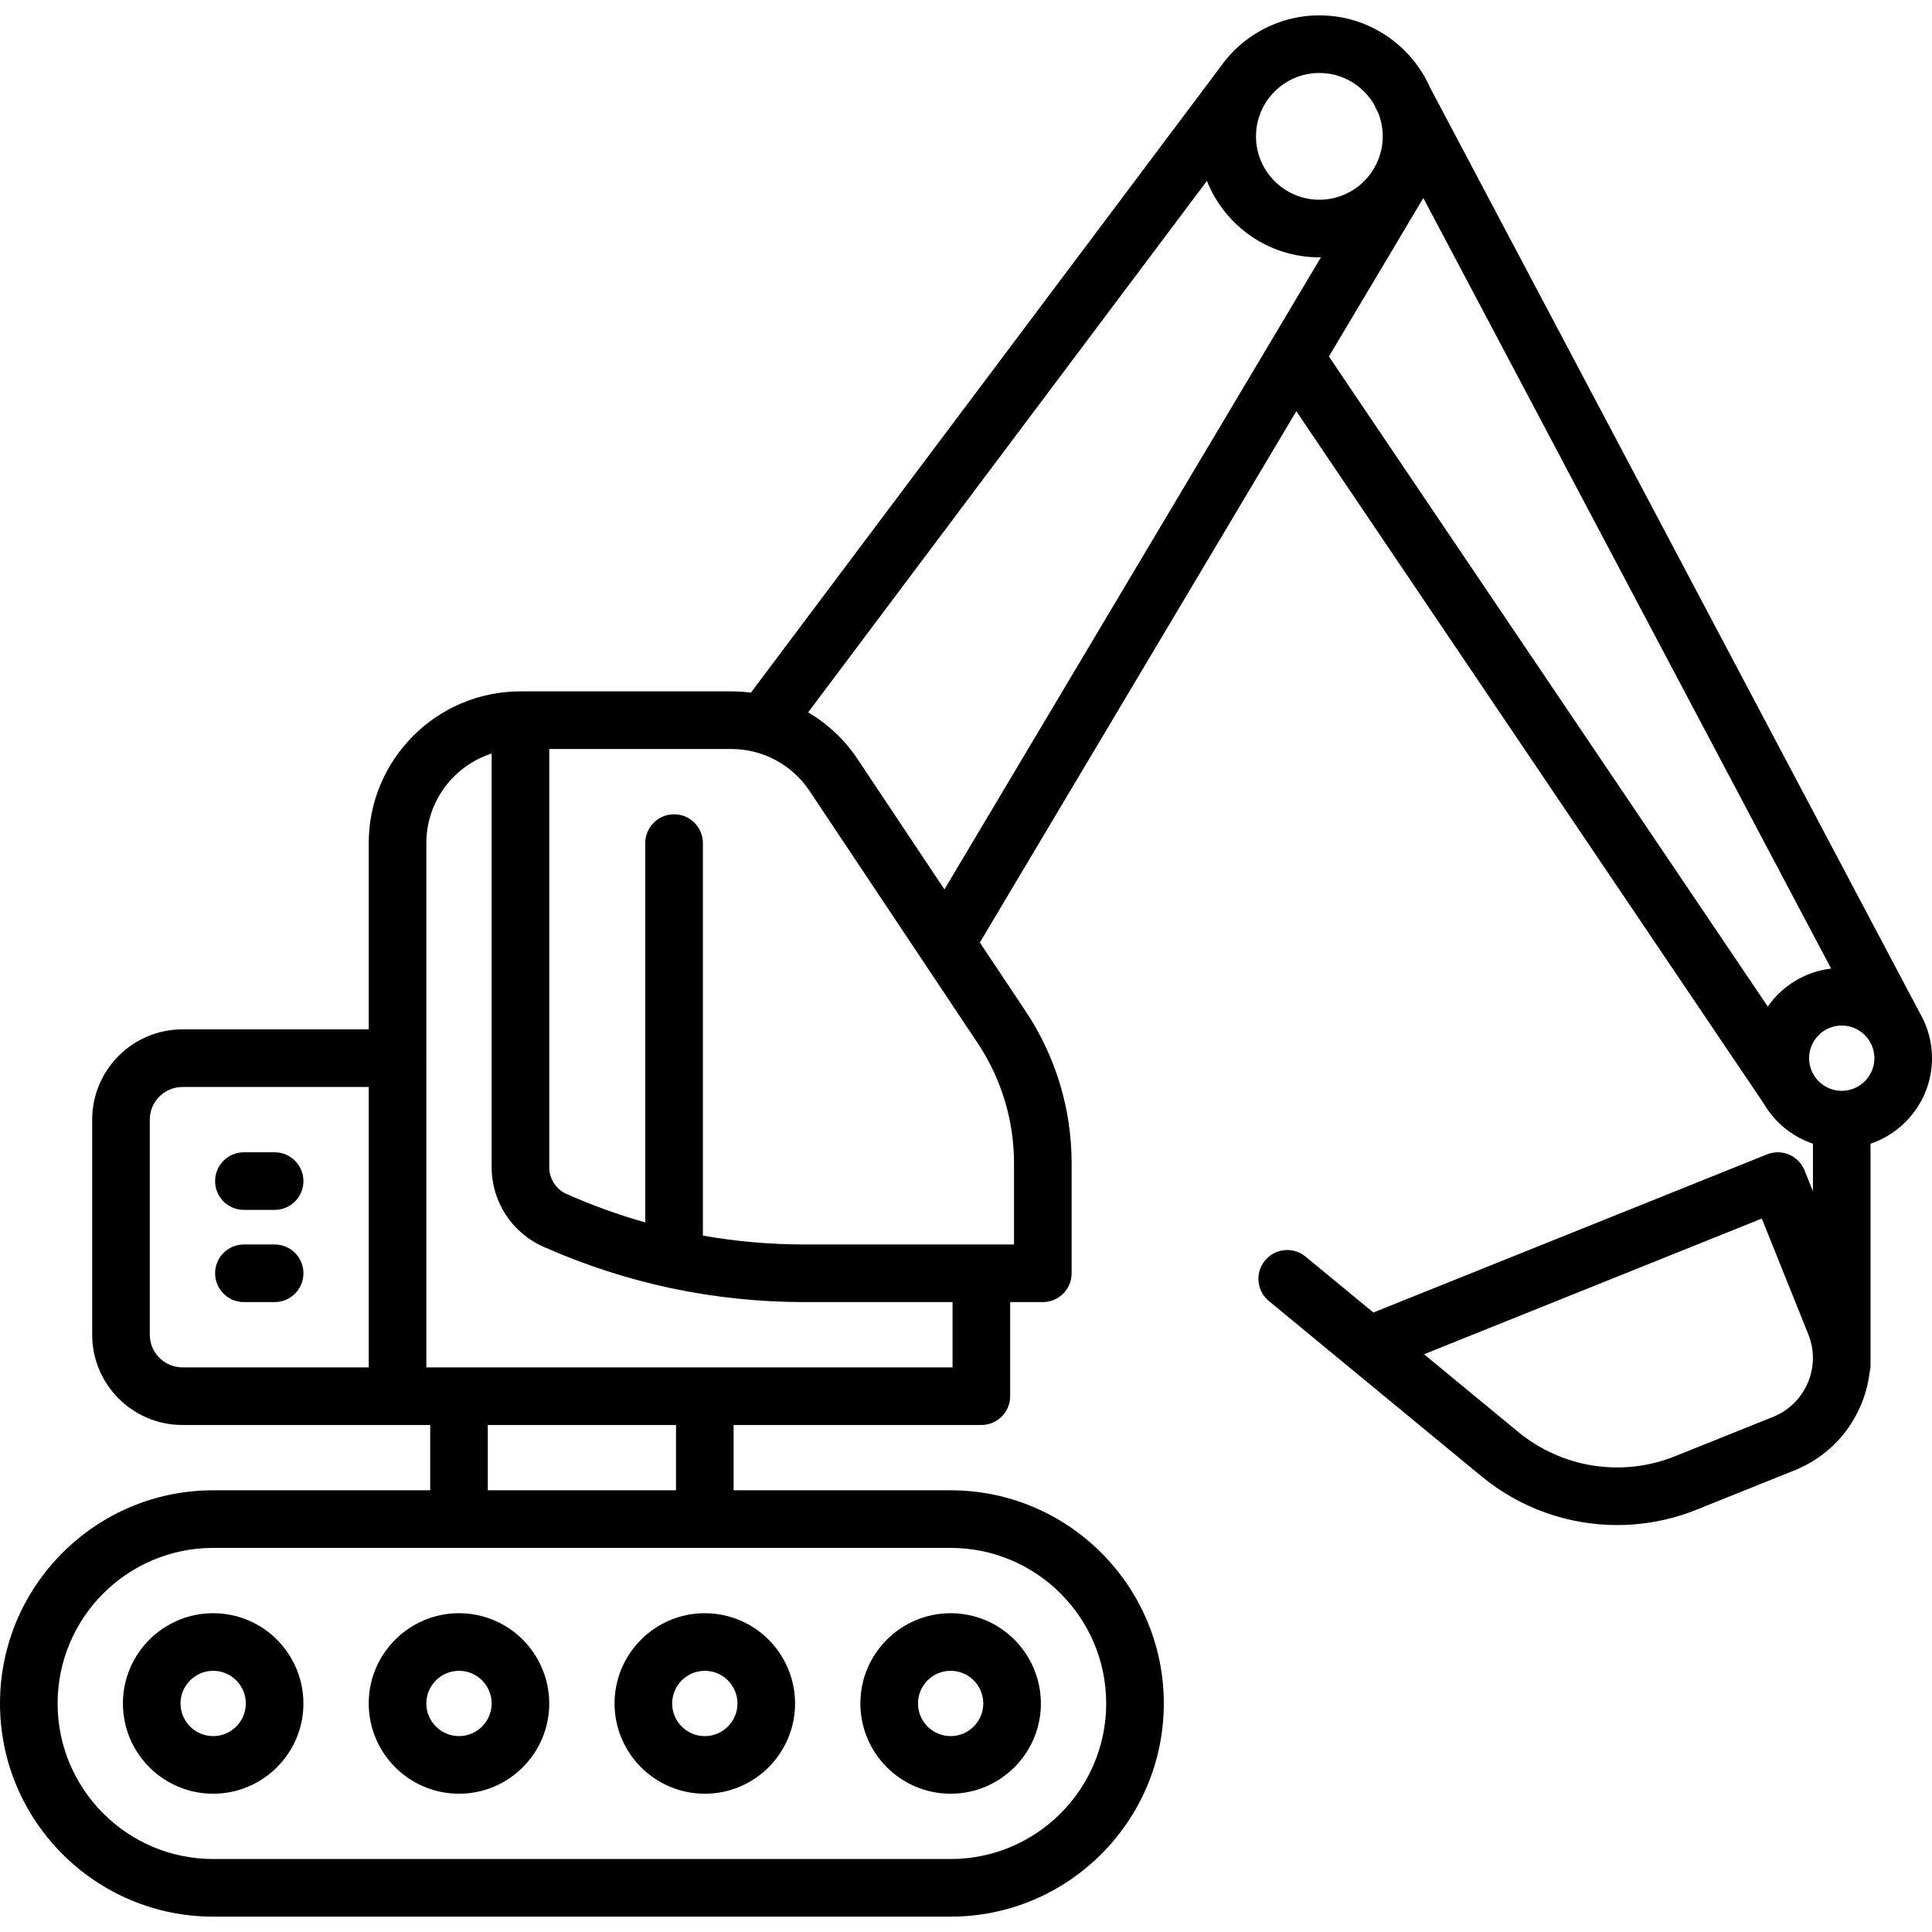
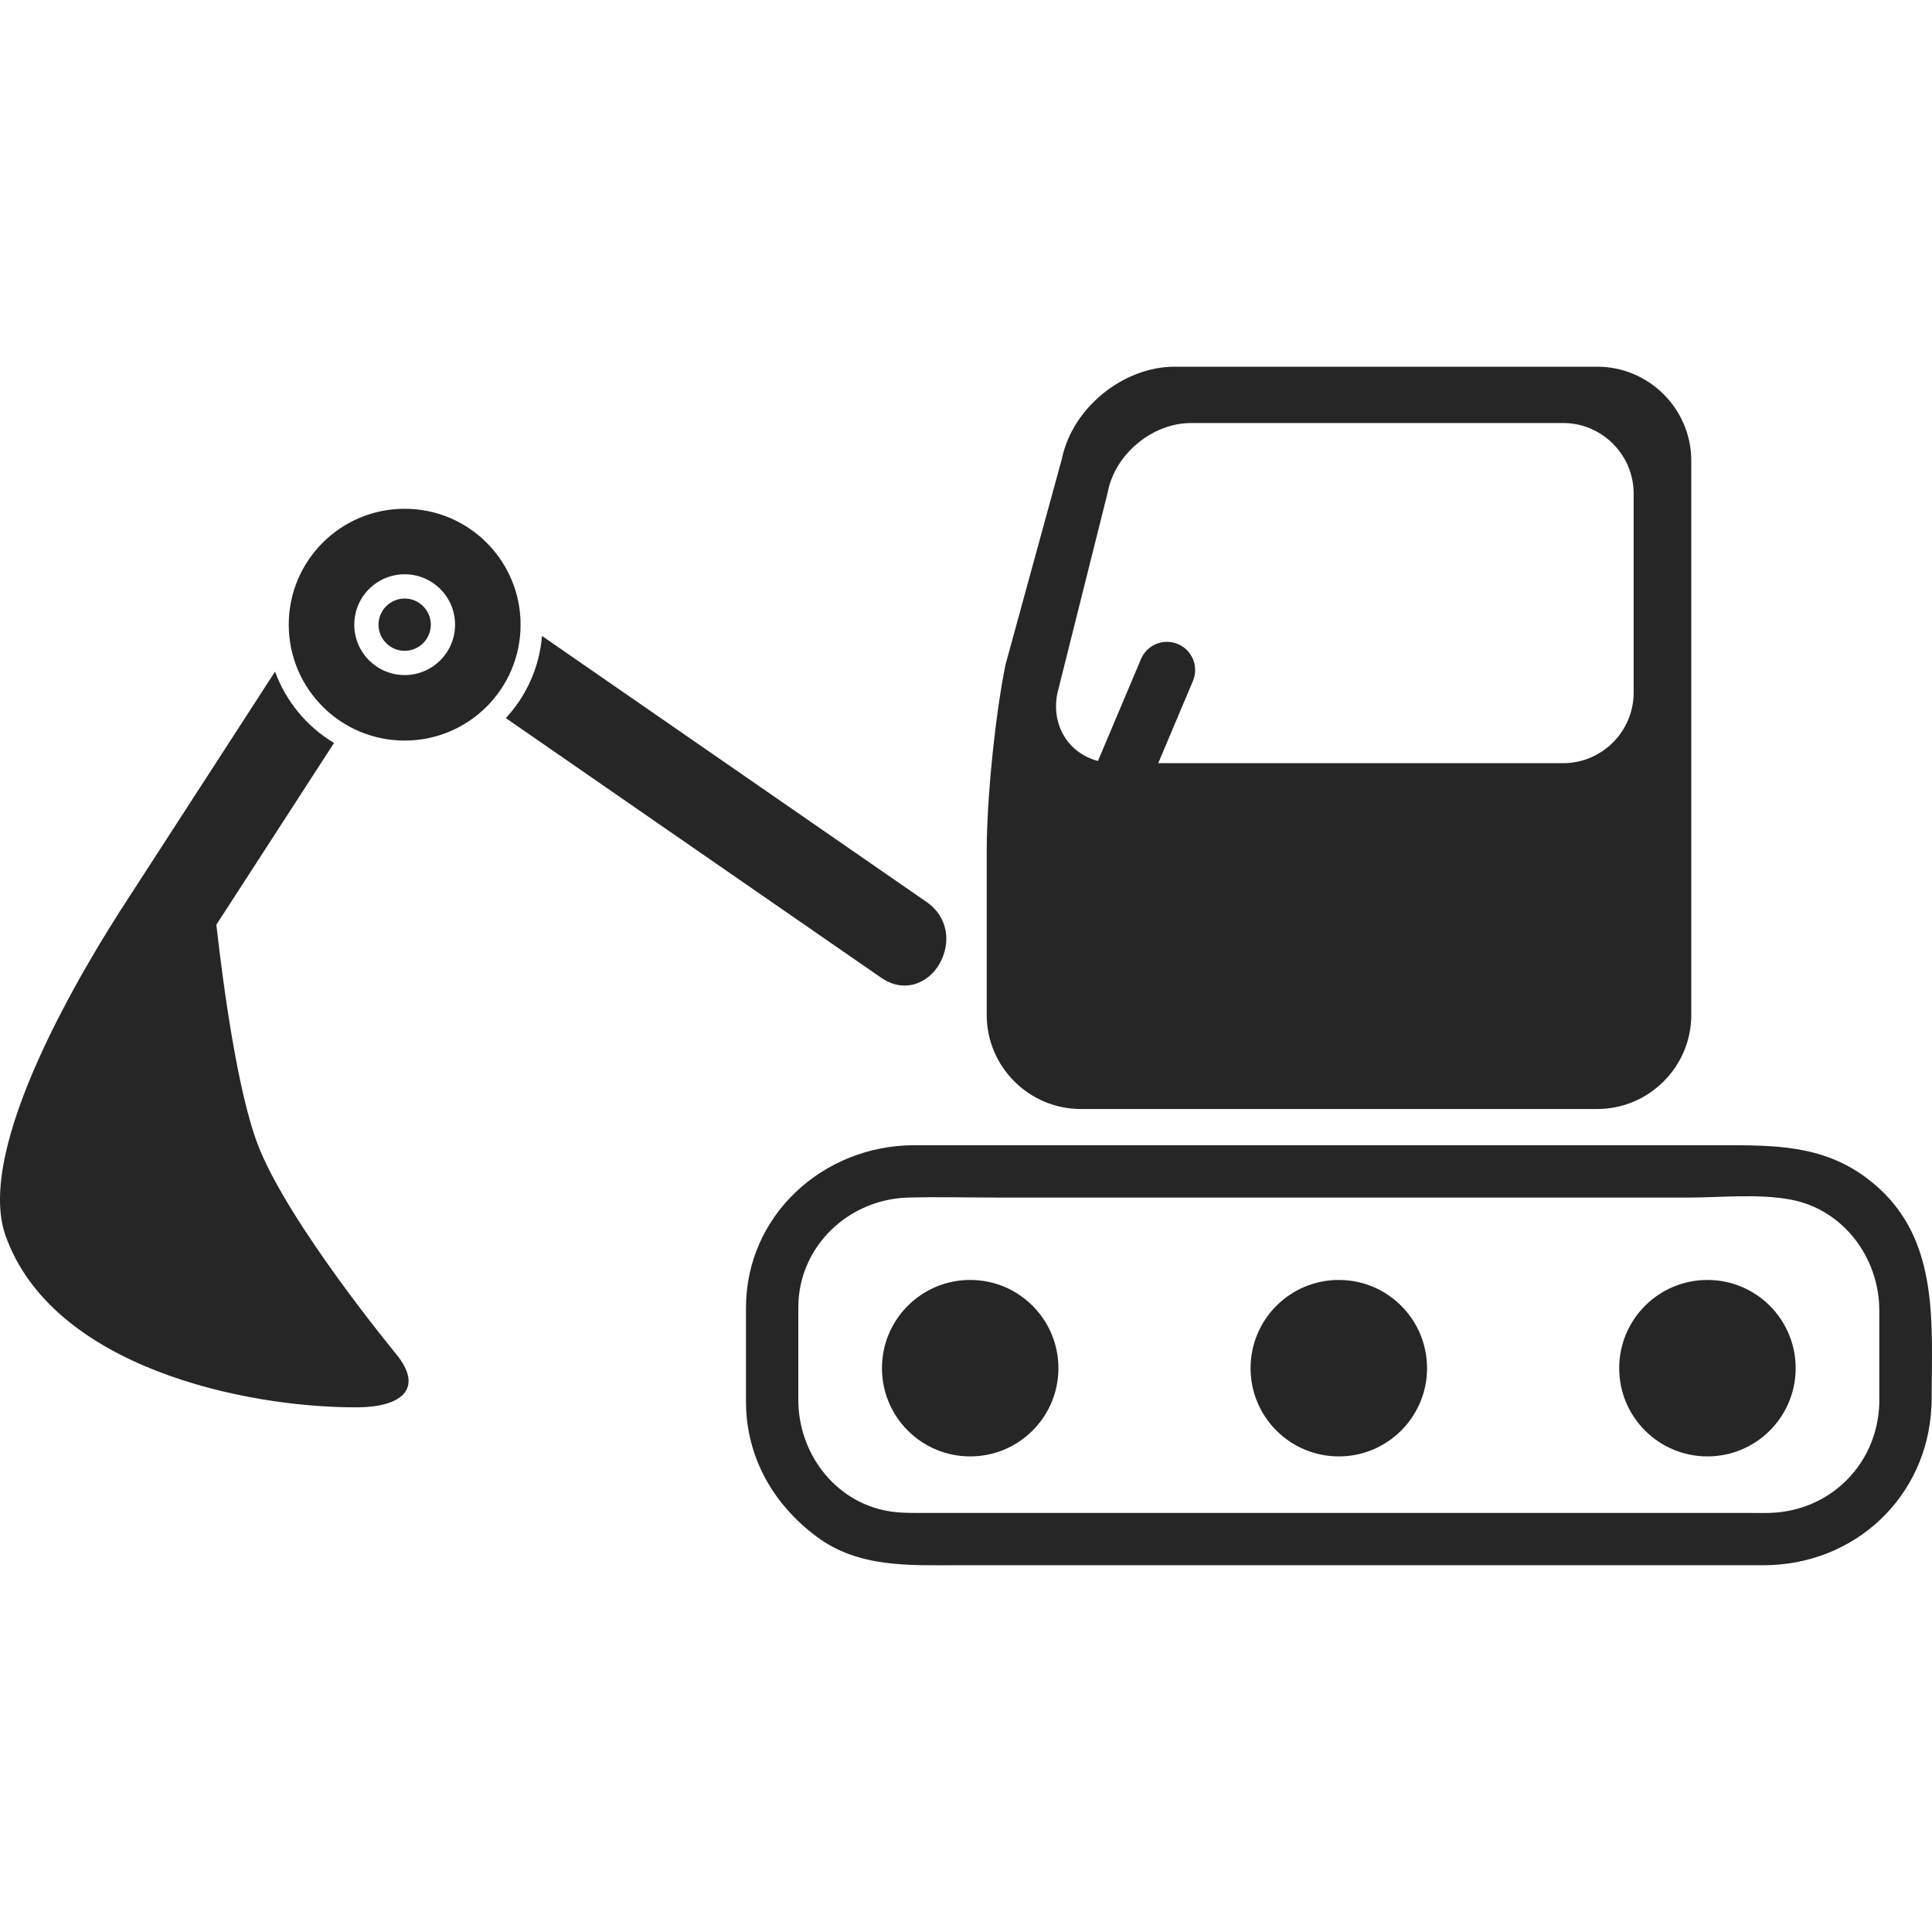
- <svg xmlns="http://www.w3.org/2000/svg" version="1.1" id="Capa_1" x="0px" y="0px" viewBox="0 0 503 503" style="enable-background:new 0 0 503 503;" xml:space="preserve">
+ <svg xmlns="http://www.w3.org/2000/svg" version="1.1" id="Capa_1" x="0px" y="0px" width="512px" height="512px" viewBox="0 0 352.647 352.647" style="enable-background:new 0 0 352.647 352.647;" xml:space="preserve">
  <g>
-     <path d="M32,443.5c0,12.958,10.542,23.5,23.5,23.5S79,456.458,79,443.5c0-8.359-4.497-16.155-11.735-20.346   C63.703,421.091,59.634,420,55.5,420C42.542,420,32,430.542,32,443.5z M64,443.5c0,4.687-3.813,8.5-8.5,8.5s-8.5-3.813-8.5-8.5   s3.813-8.5,8.5-8.5c1.498,0,2.966,0.392,4.248,1.135C62.371,437.653,64,440.476,64,443.5z" />
-     <path d="M119.5,467c12.958,0,23.5-10.542,23.5-23.5c0-8.359-4.497-16.155-11.735-20.346c-3.563-2.063-7.631-3.154-11.765-3.154   c-12.958,0-23.5,10.542-23.5,23.5S106.542,467,119.5,467z M119.5,435c1.498,0,2.966,0.392,4.248,1.135   c2.623,1.519,4.252,4.341,4.252,7.365c0,4.687-3.813,8.5-8.5,8.5s-8.5-3.813-8.5-8.5S114.813,435,119.5,435z" />
-     <path d="M183.5,467c12.958,0,23.5-10.542,23.5-23.5c0-8.359-4.497-16.155-11.735-20.346c-3.563-2.063-7.631-3.154-11.765-3.154   c-12.958,0-23.5,10.542-23.5,23.5S170.542,467,183.5,467z M183.5,435c1.498,0,2.966,0.392,4.248,1.135   c2.623,1.519,4.252,4.341,4.252,7.365c0,4.687-3.813,8.5-8.5,8.5s-8.5-3.813-8.5-8.5S178.813,435,183.5,435z" />
-     <path d="M247.5,467c12.958,0,23.5-10.542,23.5-23.5c0-8.359-4.497-16.155-11.735-20.346c-3.563-2.063-7.631-3.154-11.765-3.154   c-12.958,0-23.5,10.542-23.5,23.5S234.542,467,247.5,467z M247.5,435c1.498,0,2.966,0.392,4.248,1.135   c2.623,1.519,4.252,4.341,4.252,7.365c0,4.687-3.813,8.5-8.5,8.5s-8.5-3.813-8.5-8.5S242.813,435,247.5,435z" />
-     <path d="M63.5,315h8c4.142,0,7.5-3.358,7.5-7.5s-3.358-7.5-7.5-7.5h-8c-4.142,0-7.5,3.358-7.5,7.5S59.358,315,63.5,315z" />
-     <path d="M63.5,339h8c4.142,0,7.5-3.358,7.5-7.5s-3.358-7.5-7.5-7.5h-8c-4.142,0-7.5,3.358-7.5,7.5S59.358,339,63.5,339z" />
-     <path d="M499.818,263.715L372.285,22.73C367.376,11.708,356.324,4,343.5,4c-10.74,0-20.238,5.407-25.926,13.638   c-0.013,0.017-0.027,0.031-0.04,0.048L195.498,180.337c-1.686-0.219-3.396-0.337-5.124-0.337H135.5c-21.78,0-39.5,17.72-39.5,39.5   V268H47.5C34.542,268,24,278.542,24,291.5v56c0,12.958,10.542,23.5,23.5,23.5h56h8.5v17H55.5C24.897,388,0,412.897,0,443.5   S24.897,499,55.5,499h192c30.603,0,55.5-24.897,55.5-55.5S278.103,388,247.5,388H191v-17h64.5c4.142,0,7.5-3.358,7.5-7.5v-24.499   l8.501-0.001c0.101,0,0.199-0.011,0.299-0.015c0.156-0.006,0.313-0.008,0.467-0.024c0.079-0.008,0.154-0.025,0.232-0.035   c0.171-0.023,0.344-0.044,0.511-0.078c0.136-0.028,0.268-0.068,0.401-0.103c0.106-0.028,0.214-0.05,0.318-0.082   c0.082-0.026,0.16-0.06,0.241-0.088c0.151-0.052,0.302-0.102,0.448-0.164c0.017-0.007,0.033-0.017,0.051-0.024   c0.43-0.186,0.84-0.408,1.223-0.667c0.096-0.065,0.186-0.139,0.279-0.208c0.1-0.074,0.203-0.144,0.299-0.223   c0.102-0.084,0.196-0.177,0.293-0.266c0.08-0.073,0.163-0.142,0.24-0.218c0.07-0.07,0.132-0.146,0.199-0.219   c0.096-0.104,0.195-0.205,0.285-0.314c0.033-0.04,0.061-0.084,0.093-0.125c0.117-0.148,0.233-0.296,0.338-0.453   c0.048-0.071,0.088-0.147,0.134-0.22c0.083-0.131,0.167-0.261,0.242-0.398c0.42-0.773,0.7-1.632,0.826-2.54   c0.047-0.339,0.08-0.683,0.08-1.035v-28.624c0-14.163-4.152-27.877-12.009-39.662l-11.886-17.828l82.396-138.333L459.196,287.31   c2.842,4.868,7.382,8.624,12.804,10.456v12.384l-2.188-5.445c-0.742-1.846-2.186-3.321-4.015-4.102   c-1.83-0.782-3.895-0.803-5.74-0.062l-102.496,41.175l-17.658-14.558c-3.196-2.635-7.923-2.18-10.558,1.016   c-2.635,3.196-2.18,7.923,1.016,10.558l55.358,45.638c10.114,8.338,22.63,12.681,35.303,12.681c6.974,0,13.997-1.316,20.691-4.005   l25.523-10.253c11.004-4.421,18.147-14.392,19.514-25.403c0.157-0.605,0.25-1.236,0.25-1.89v-57.734c9.29-3.138,16-11.93,16-22.266   C503,271.207,501.837,267.182,499.818,263.715z M96,356H47.5c-4.687,0-8.5-3.813-8.5-8.5v-56c0-4.687,3.813-8.5,8.5-8.5H96V356z    M461.644,368.874l-25.523,10.253c-13.76,5.529-29.417,3.103-40.86-6.332l-24.516-20.211l87.944-35.329l12.115,30.157   C474.196,355.855,470.086,365.483,461.644,368.874z M343.5,19c6.173,0,11.557,3.413,14.386,8.445   c0.112,0.297,0.236,0.591,0.388,0.879l0.483,0.913C359.554,31.17,360,33.283,360,35.5c0,3.118-0.885,6.026-2.394,8.516   c-0.048,0.074-0.1,0.143-0.146,0.219l-0.314,0.527C354.174,49.127,349.167,52,343.5,52c-9.098,0-16.5-7.402-16.5-16.5   S334.402,19,343.5,19z M247.5,403c22.332,0,40.5,18.168,40.5,40.5S269.832,484,247.5,484h-192C33.168,484,15,465.832,15,443.5   S33.168,403,55.5,403H247.5z M127,388v-17h49v17H127z M248,356H111v-80.461c0-0.013,0.002-0.025,0.002-0.039   S111,275.474,111,275.461V219.5c0-10.894,7.149-20.146,17-23.321v107.729c0,8.924,5.269,17.032,13.423,20.656   C162.975,334.143,185.86,339,209.445,339H248V356z M264,302.876V324h-54.555c-8.94,0-17.767-0.778-26.445-2.302V219.5   c0-4.142-3.358-7.5-7.5-7.5s-7.5,3.358-7.5,7.5v98.764c-6.953-1.969-13.791-4.432-20.484-7.407   c-2.743-1.219-4.516-3.947-4.516-6.949V195h47.375c8.21,0,15.831,4.079,20.385,10.91l43.751,65.625   C260.719,280.847,264,291.685,264,302.876z M245.885,231.556l-22.645-33.967c-3.365-5.048-7.777-9.15-12.835-12.127L314.221,47.095   C318.849,58.741,330.225,67,343.5,67c0.136,0,0.271-0.009,0.406-0.01L245.885,231.556z M460.243,262.054L345.985,92.812   l23.983-40.264c0.208-0.322,0.413-0.646,0.61-0.976l106.159,200.597C469.924,252.97,463.997,256.695,460.243,262.054z M479.5,284   c-4.687,0-8.5-3.813-8.5-8.5s3.813-8.5,8.5-8.5s8.5,3.813,8.5,8.5S484.187,284,479.5,284z" />
+     <g>
+       <path d="M73.863,92.865c-11.688,0-21.159,9.467-21.159,21.155s9.471,21.156,21.159,21.156c11.69,0,21.159-9.468,21.159-21.156    S85.553,92.865,73.863,92.865z M73.863,123.219c-5.082,0-9.197-4.117-9.197-9.198c0-5.082,4.115-9.197,9.197-9.197    c5.081,0,9.2,4.115,9.2,9.197C83.063,119.101,78.943,123.219,73.863,123.219z" fill="#262626" />
+       <path d="M197.258,202.425h9.084h79.423h5.792c9.433,0,17.15-7.719,17.15-17.152V84.084c0-9.432-7.718-17.15-17.15-17.15H214.41    c-9.434,0-18.695,7.563-20.581,16.805l-10.291,37.568c-1.888,9.244-3.432,24.523-3.432,33.957v30.008    C180.105,194.706,187.824,202.425,197.258,202.425z M192.973,126.655l9.221-36.793c1.292-6.957,8.137-12.648,15.212-12.648h67.919    c7.075,0,12.864,5.789,12.864,12.864v36.361c0,7.075-5.789,12.864-12.864,12.864h-73.915l6.334-15.002    c1.105-2.619-0.12-5.637-2.738-6.742c-2.619-1.105-5.637,0.121-6.741,2.738l-7.854,18.604    C195.108,137.507,191.881,132.542,192.973,126.655z" fill="#262626" />
+       <circle cx="177.087" cy="249.733" r="16.105" fill="#262626" />
+       <circle cx="244.372" cy="249.733" r="16.105" fill="#262626" />
+       <circle cx="311.657" cy="249.733" r="16.105" fill="#262626" />
+       <path d="M340.612,214.946c-8.047-5.97-16.852-5.906-26.218-5.906c-26.989,0-53.979,0-80.969,0c-22.189,0-44.382,0-66.572,0    c-16.514,0-30.688,12.736-30.688,29.676c0,5.707,0,11.414,0,17.121c0,10.098,4.97,18.768,12.959,24.695    c7.624,5.653,16.798,5.17,25.696,5.17c11.618,0,23.235,0,34.854,0c29.757,0,59.513,0,89.268,0c7.648,0,15.3,0,22.949,0    c16.604,0,29.93-12.424,30.659-29.043c0.02-0.184,0.029-0.371,0.029-0.567C352.579,241.067,354.282,225.088,340.612,214.946z     M343.027,256.092c-0.293,11.121-8.938,19.767-20.06,20.06c-1.5,0.039-3.006,0-4.506,0c-10.057,0-20.114,0-30.172,0    c-30.077,0-60.153,0-90.231,0c-9.588,0-19.176,0-28.764,0c-2.478,0-4.946,0.086-7.394-0.369    c-9.672-1.797-16.184-10.666-16.184-20.248c0-5.627,0-11.256,0-16.883c0-11.123,9.158-19.771,20.059-20.059    c5.563-0.146,11.151,0,16.716,0c28.93,0,57.859,0,86.789,0c12.926,0,25.853,0,38.779,0c6.062,0,12.773-0.748,18.783,0.368    c9.674,1.796,16.185,10.665,16.185,20.247C343.027,244.837,343.027,250.464,343.027,256.092z" fill="#262626" />
+       <path d="M73.863,109.25c-2.631,0-4.771,2.14-4.771,4.771c0,2.631,2.14,4.771,4.771,4.771s4.773-2.141,4.773-4.771    C78.636,111.391,76.494,109.25,73.863,109.25z" fill="#262626" />
+       <path d="M165.117,179.896C165.117,179.896,165.118,179.896,165.117,179.896c3.208,0,6.1-2.359,7.197-5.874    c1.138-3.643-0.079-7.235-3.172-9.375L98.93,116.079c-0.47,5.766-2.887,10.986-6.598,15l68.499,47.381    C162.208,179.413,163.65,179.896,165.117,179.896z" fill="#262626" />
+       <path d="M47.168,209.208c-3.816-9.721-6.452-29.551-7.677-40.422l21.479-33.174c-4.932-2.955-8.772-7.549-10.763-13.025    l-26.763,41.334c-8.178,12.504-28.171,45.547-22.421,61.662c8.538,23.932,43.587,31.375,64.191,31.297    c7.918-0.031,12.319-3.297,7.101-9.719C72.315,247.161,52.79,223.528,47.168,209.208z" fill="#262626" />
+     </g>
  </g>
  <g>
</g>
  <g>
</g>
  <g>
</g>
  <g>
</g>
  <g>
</g>
  <g>
</g>
  <g>
</g>
  <g>
</g>
  <g>
</g>
  <g>
</g>
  <g>
</g>
  <g>
</g>
  <g>
</g>
  <g>
</g>
  <g>
</g>
</svg>
